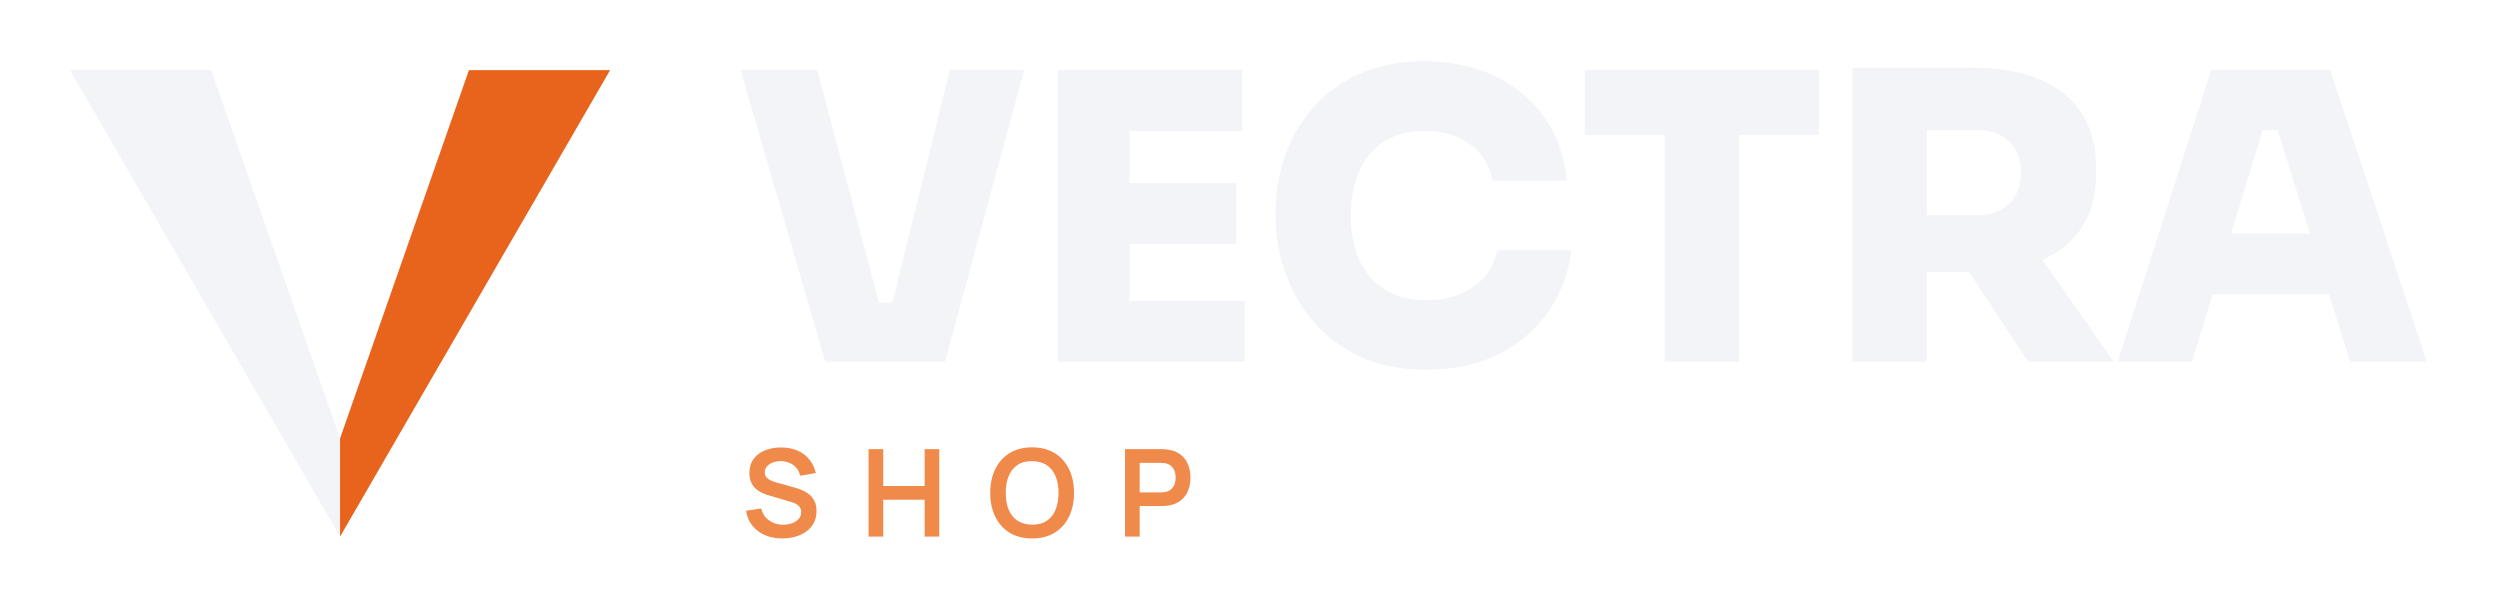
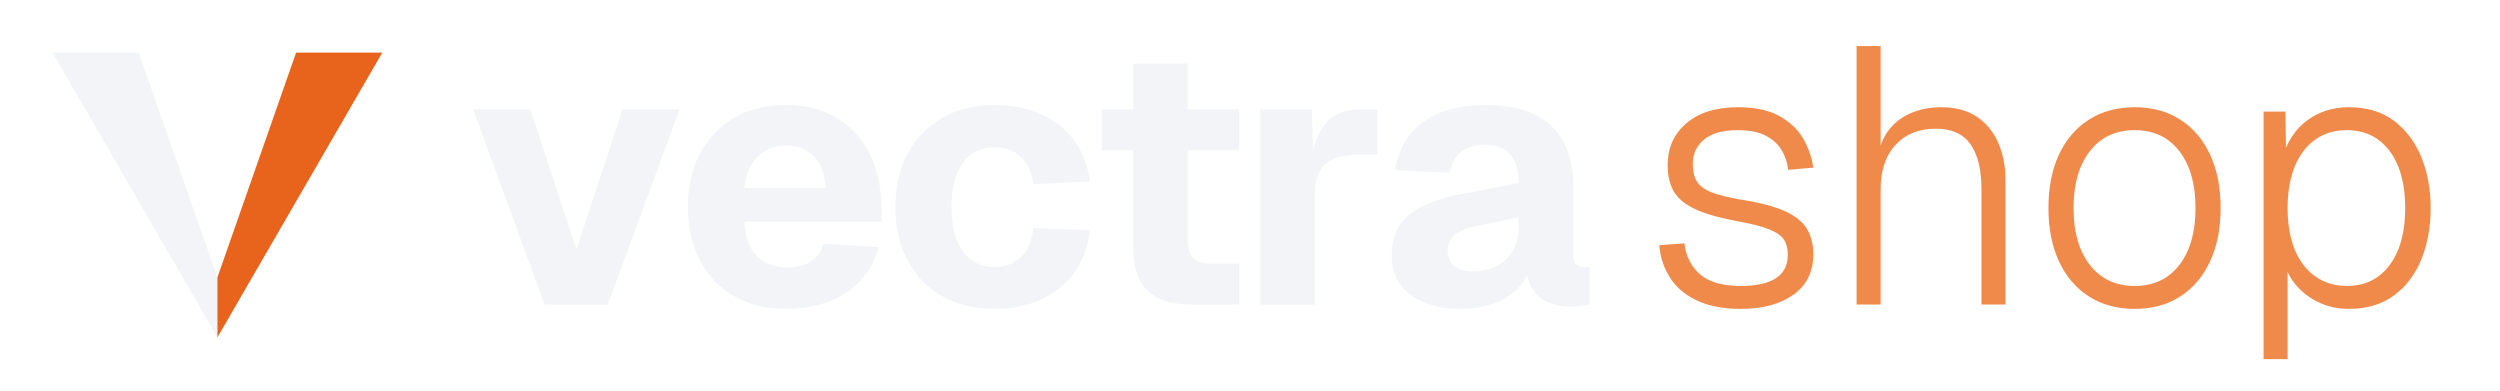
- <svg xmlns="http://www.w3.org/2000/svg" viewBox="0 0 857.45 208.00" width="857" height="208" role="img" aria-label="Vectra Shop">
-   <polygon fill="#F2F4F7" points="24.00,24.00 72.42,24.00 116.63,150.32 116.63,184.00" />
-   <polygon fill="#E8641C" points="209.26,24.00 160.84,24.00 116.63,150.32 116.63,184.00" />
-   <path fill="#F2F4F7" transform="translate(251.26,124.00)" d="M31.781 0.0 2.74 -100.0H29.041L50.822 -17.945L46.027 -20.274H59.178L54.247 -17.945L74.521 -100.0H100.0L72.877 0.0ZM111.507 0.0V-100.0H136.164V0.0ZM133.425 0.0V-20.822H175.616V0.0ZM133.425 -40.411V-61.233H172.74V-40.411ZM133.425 -79.178V-100.0H174.795V-79.178ZM237.945 2.74Q224.384 2.74 214.658 -1.986Q204.932 -6.712 198.63 -14.452Q192.329 -22.192 189.315 -31.233Q186.301 -40.274 186.301 -48.767V-51.781Q186.301 -61.233 189.384 -70.342Q192.466 -79.452 198.836 -86.849Q205.205 -94.247 214.795 -98.63Q224.384 -103.014 237.26 -103.014Q250.959 -103.014 261.575 -97.877Q272.192 -92.74 278.63 -83.493Q285.068 -74.247 286.164 -62.055H260.685Q259.726 -67.26 256.575 -71.096Q253.425 -74.932 248.493 -77.055Q243.562 -79.178 237.26 -79.178Q231.37 -79.178 226.644 -77.123Q221.918 -75.068 218.699 -71.301Q215.479 -67.534 213.767 -62.192Q212.055 -56.849 212.055 -50.137Q212.055 -43.425 213.767 -38.082Q215.479 -32.74 218.836 -28.904Q222.192 -25.068 226.986 -23.082Q231.781 -21.096 237.945 -21.096Q247.534 -21.096 254.178 -25.753Q260.822 -30.411 262.192 -38.219H287.671Q286.438 -26.986 280.137 -17.671Q273.836 -8.356 263.151 -2.808Q252.466 2.74 237.945 2.74ZM319.726 0.0V-80.548H345.205V0.0ZM292.329 -77.808V-100.0H372.603V-77.808ZM384.11 0.0V-100.822H409.589V0.0ZM444.384 0.0 416.301 -42.466H443.973L473.699 0.0ZM403.151 -30.685V-50.274H427.123Q431.644 -50.274 434.932 -52.055Q438.219 -53.836 440.068 -57.123Q441.918 -60.411 441.918 -64.795Q441.918 -69.315 440.068 -72.603Q438.219 -75.89 434.932 -77.671Q431.644 -79.452 427.123 -79.452H403.151V-100.822H425.616Q438.63 -100.822 448.082 -96.918Q457.534 -93.014 462.603 -85.411Q467.671 -77.808 467.671 -66.575V-64.384Q467.671 -53.151 462.534 -45.685Q457.397 -38.219 448.014 -34.452Q438.63 -30.685 425.616 -30.685ZM475.068 0.0 507.123 -100.0H547.945L581.096 0.0H554.795L529.041 -82.192L536.301 -79.452H518.219L525.616 -82.192L500.548 0.0ZM501.233 -23.151 508.904 -43.973H546.849L554.521 -23.151Z" />
-   <path fill="#F08A4B" transform="translate(254.26,184.00)" d="M14.021 0.625Q10.729 0.625 8.094 -0.521Q5.458 -1.667 3.76 -3.802Q2.063 -5.938 1.604 -8.875L6.813 -9.667Q7.479 -7 9.552 -5.542Q11.625 -4.083 14.333 -4.083Q15.938 -4.083 17.354 -4.583Q18.771 -5.083 19.656 -6.042Q20.542 -7 20.542 -8.396Q20.542 -9.021 20.333 -9.552Q20.125 -10.083 19.719 -10.5Q19.313 -10.917 18.677 -11.26Q18.042 -11.604 17.208 -11.854L9.458 -14.146Q8.458 -14.438 7.302 -14.927Q6.146 -15.417 5.115 -16.281Q4.083 -17.146 3.427 -18.49Q2.771 -19.833 2.771 -21.813Q2.771 -24.708 4.24 -26.677Q5.708 -28.646 8.198 -29.625Q10.688 -30.604 13.729 -30.583Q16.813 -30.563 19.229 -29.531Q21.646 -28.5 23.271 -26.542Q24.896 -24.583 25.563 -21.813L20.167 -20.875Q19.833 -22.458 18.885 -23.573Q17.938 -24.688 16.573 -25.271Q15.208 -25.854 13.667 -25.896Q12.167 -25.917 10.885 -25.448Q9.604 -24.979 8.823 -24.104Q8.042 -23.229 8.042 -22.063Q8.042 -20.958 8.708 -20.26Q9.375 -19.563 10.365 -19.156Q11.354 -18.75 12.375 -18.479L17.75 -16.979Q18.854 -16.688 20.229 -16.188Q21.604 -15.688 22.875 -14.792Q24.146 -13.896 24.969 -12.438Q25.792 -10.979 25.792 -8.729Q25.792 -6.396 24.823 -4.635Q23.854 -2.875 22.208 -1.708Q20.563 -0.542 18.448 0.042Q16.333 0.625 14.021 0.625ZM43.646 0.0V-30H48.667V-17.375H62.875V-30H67.875V0.0H62.875V-12.667H48.667V0.0ZM99.729 0.625Q95.229 0.625 92.021 -1.344Q88.813 -3.313 87.094 -6.833Q85.375 -10.354 85.375 -15Q85.375 -19.646 87.094 -23.167Q88.813 -26.688 92.021 -28.656Q95.229 -30.625 99.729 -30.625Q104.229 -30.625 107.448 -28.656Q110.667 -26.688 112.385 -23.167Q114.104 -19.646 114.104 -15Q114.104 -10.354 112.385 -6.833Q110.667 -3.313 107.448 -1.344Q104.229 0.625 99.729 0.625ZM99.729 -4.104Q102.75 -4.083 104.76 -5.438Q106.771 -6.792 107.781 -9.25Q108.792 -11.708 108.792 -15Q108.792 -18.292 107.781 -20.719Q106.771 -23.146 104.76 -24.5Q102.75 -25.854 99.729 -25.896Q96.708 -25.917 94.708 -24.562Q92.708 -23.208 91.698 -20.75Q90.688 -18.292 90.688 -15Q90.688 -11.708 91.688 -9.281Q92.688 -6.854 94.698 -5.5Q96.708 -4.146 99.729 -4.104ZM131.604 0.0V-30H144Q144.438 -30 145.125 -29.969Q145.813 -29.938 146.396 -29.833Q149 -29.438 150.698 -28.104Q152.396 -26.771 153.219 -24.74Q154.042 -22.708 154.042 -20.229Q154.042 -17.771 153.208 -15.74Q152.375 -13.708 150.677 -12.375Q148.979 -11.042 146.396 -10.646Q145.813 -10.563 145.115 -10.521Q144.417 -10.479 144 -10.479H136.625V0.0ZM136.625 -15.167H143.792Q144.208 -15.167 144.729 -15.208Q145.25 -15.25 145.688 -15.375Q146.938 -15.688 147.656 -16.479Q148.375 -17.271 148.677 -18.271Q148.979 -19.271 148.979 -20.229Q148.979 -21.188 148.677 -22.198Q148.375 -23.208 147.656 -24.0Q146.938 -24.792 145.688 -25.104Q145.25 -25.229 144.729 -25.26Q144.208 -25.292 143.792 -25.292H136.625Z" />
+ <svg xmlns="http://www.w3.org/2000/svg" viewBox="0 0 1141.37 178.00" width="1141" height="178" role="img" aria-label="Vectra Shop">
+   <polygon fill="#F2F4F7" points="24.00,24.00 63.34,24.00 99.26,126.63 99.26,154.00" />
+   <polygon fill="#E8641C" points="174.53,24.00 135.18,24.00 99.26,126.63 99.26,154.00" />
+   <path fill="#F2F4F7" transform="translate(212.53,139.00)" d="M36.065 0.0 3.49 -89.082H29.583L50.69 -25.096L71.631 -89.082H97.724L64.983 0.0ZM146.42 1.994Q132.792 1.994 122.737 -3.739Q112.682 -9.473 107.114 -19.944Q101.546 -30.414 101.546 -44.541Q101.546 -58.668 107.114 -69.055Q112.682 -79.442 122.654 -85.259Q132.625 -91.076 146.254 -91.076Q159.549 -91.076 169.355 -85.259Q179.161 -79.442 184.562 -68.639Q189.963 -57.837 189.963 -42.879V-37.893H127.307Q127.806 -27.256 133.041 -22.104Q138.276 -16.952 146.918 -16.952Q153.234 -16.952 157.472 -19.611Q161.71 -22.27 163.538 -27.755L188.634 -26.259Q185.144 -12.963 173.842 -5.485Q162.541 1.994 146.42 1.994ZM127.307 -53.183H164.369Q163.87 -62.989 158.968 -67.808Q154.065 -72.628 146.254 -72.628Q138.442 -72.628 133.373 -67.559Q128.304 -62.49 127.307 -53.183ZM241.485 1.994Q227.856 1.994 217.718 -3.739Q207.58 -9.473 201.93 -19.944Q196.279 -30.414 196.279 -44.541Q196.279 -58.668 201.93 -69.055Q207.58 -79.442 217.718 -85.259Q227.856 -91.076 241.485 -91.076Q253.285 -91.076 262.675 -86.921Q272.065 -82.766 277.882 -74.955Q283.699 -67.144 285.028 -56.175L259.268 -55.011Q258.104 -63.321 253.368 -67.559Q248.631 -71.797 241.485 -71.797Q232.177 -71.797 227.025 -64.651Q221.873 -57.504 221.873 -44.541Q221.873 -31.577 227.025 -24.348Q232.177 -17.118 241.485 -17.118Q248.631 -17.118 253.451 -21.523Q258.27 -25.927 259.268 -34.901L285.028 -33.904Q283.865 -22.935 278.131 -14.875Q272.397 -6.814 263.007 -2.41Q253.617 1.994 241.485 1.994ZM331.563 0.0Q317.769 0.0 311.287 -6.399Q304.806 -12.797 304.806 -26.758V-110.023H329.735V-29.749Q329.735 -23.268 332.477 -20.941Q335.22 -18.614 340.704 -18.614H353.169V0.0ZM290.513 -70.468V-89.082H353.169V-70.468ZM362.808 0.0V-89.082H386.408L387.239 -63.155L385.411 -63.654Q387.572 -77.115 393.056 -83.099Q398.541 -89.082 408.18 -89.082H416.324V-68.473H408.18Q401.2 -68.473 396.713 -66.645Q392.225 -64.817 389.982 -60.828Q387.738 -56.839 387.738 -50.025V0.0ZM454.051 1.994Q440.256 1.994 431.531 -4.404Q422.806 -10.803 422.806 -22.27Q422.806 -34.07 430.201 -40.469Q437.597 -46.868 452.056 -49.859L480.808 -55.51Q480.808 -64.152 476.903 -68.556Q472.997 -72.961 465.685 -72.961Q458.538 -72.961 454.549 -69.72Q450.561 -66.479 449.397 -60.163L424.301 -61.327Q426.794 -75.952 437.514 -83.514Q448.234 -91.076 465.685 -91.076Q485.628 -91.076 495.683 -81.603Q505.738 -72.13 505.738 -53.848V-23.434Q505.738 -19.611 506.985 -18.365Q508.231 -17.118 510.724 -17.118H513.217V0.0Q512.054 0.332 509.477 0.665Q506.901 0.997 504.408 0.997Q499.09 0.997 494.52 -0.831Q489.949 -2.659 487.124 -7.063Q484.299 -11.468 484.299 -19.611L486.459 -17.949Q484.797 -11.966 480.559 -7.479Q476.321 -2.992 469.59 -0.499Q462.859 1.994 454.051 1.994ZM460.034 -15.124Q466.183 -15.124 470.837 -17.534Q475.49 -19.944 478.149 -24.597Q480.808 -29.251 480.808 -35.566V-39.887L460.532 -35.566Q454.549 -34.403 451.475 -31.661Q448.4 -28.918 448.4 -24.597Q448.4 -20.11 451.392 -17.617Q454.383 -15.124 460.034 -15.124Z" />
+   <path fill="#F08A4B" transform="translate(749.90,139.00)" d="M44.873 1.994Q33.073 1.994 25.013 -1.745Q16.952 -5.485 12.631 -12.132Q8.31 -18.78 7.645 -27.09L19.113 -27.921Q20.11 -19.113 26.259 -13.794Q32.408 -8.476 44.873 -8.476Q55.344 -8.476 60.828 -11.966Q66.313 -15.456 66.313 -22.769Q66.313 -26.758 64.651 -29.5Q62.989 -32.242 57.837 -34.32Q52.685 -36.397 42.38 -38.225Q30.082 -40.552 23.351 -43.876Q16.62 -47.2 14.044 -52.02Q11.468 -56.839 11.468 -63.654Q11.468 -75.454 20.027 -82.766Q28.586 -90.079 43.71 -90.079Q55.011 -90.079 62.241 -86.173Q69.47 -82.268 73.21 -75.952Q76.949 -69.637 77.946 -62.49L66.479 -61.493Q65.98 -66.313 63.57 -70.385Q61.161 -74.456 56.341 -77.032Q51.521 -79.608 43.377 -79.608Q33.406 -79.608 28.17 -75.37Q22.935 -71.132 22.935 -64.152Q22.935 -59.332 24.763 -56.258Q26.592 -53.183 31.411 -51.272Q36.231 -49.361 45.039 -47.865Q57.837 -45.87 64.983 -42.63Q72.13 -39.389 75.038 -34.569Q77.946 -29.749 77.946 -22.935Q77.946 -10.969 68.889 -4.487Q59.831 1.994 44.873 1.994ZM97.724 0.0V-118.0H108.693V-67.144L107.363 -67.31Q108.693 -75.121 112.765 -80.107Q116.837 -85.093 122.986 -87.586Q129.135 -90.079 136.448 -90.079Q146.087 -90.079 152.569 -85.758Q159.051 -81.437 162.375 -73.875Q165.699 -66.313 165.699 -56.673V0.0H154.73V-52.685Q154.73 -65.98 149.744 -73.127Q144.758 -80.273 133.955 -80.273Q122.321 -80.273 115.507 -72.877Q108.693 -65.482 108.693 -52.518V0.0ZM224.699 1.994Q212.732 1.994 203.841 -3.656Q194.949 -9.307 190.13 -19.694Q185.31 -30.082 185.31 -44.042Q185.31 -58.169 190.13 -68.473Q194.949 -78.777 203.841 -84.428Q212.732 -90.079 224.699 -90.079Q236.665 -90.079 245.473 -84.428Q254.282 -78.777 259.101 -68.473Q263.921 -58.169 263.921 -44.042Q263.921 -30.082 259.101 -19.694Q254.282 -9.307 245.473 -3.656Q236.665 1.994 224.699 1.994ZM224.699 -8.476Q237.662 -8.476 245.058 -18.032Q252.454 -27.589 252.454 -44.042Q252.454 -60.496 245.058 -70.052Q237.662 -79.608 224.699 -79.608Q211.735 -79.608 204.256 -70.052Q196.777 -60.496 196.777 -44.042Q196.777 -27.589 204.256 -18.032Q211.735 -8.476 224.699 -8.476ZM283.532 24.93V-88.085H293.504L293.837 -65.814L292.008 -66.645Q295.332 -78.113 303.476 -84.096Q311.62 -90.079 322.423 -90.079Q334.887 -90.079 343.114 -83.846Q351.341 -77.614 355.579 -67.227Q359.817 -56.839 359.817 -44.042Q359.817 -31.245 355.662 -20.858Q351.507 -10.47 343.197 -4.238Q334.887 1.994 322.423 1.994Q315.11 1.994 308.877 -0.914Q302.645 -3.823 298.407 -8.808Q294.169 -13.794 292.673 -20.11L294.501 -22.27V24.93ZM321.592 -8.476Q333.89 -8.476 341.037 -17.949Q348.183 -27.423 348.183 -44.042Q348.183 -60.662 341.037 -70.135Q333.89 -79.608 321.425 -79.608Q313.282 -79.608 307.215 -75.37Q301.149 -71.132 297.825 -63.155Q294.501 -55.177 294.501 -44.042Q294.501 -32.907 297.825 -24.93Q301.149 -16.952 307.299 -12.714Q313.448 -8.476 321.592 -8.476Z" />
</svg>
